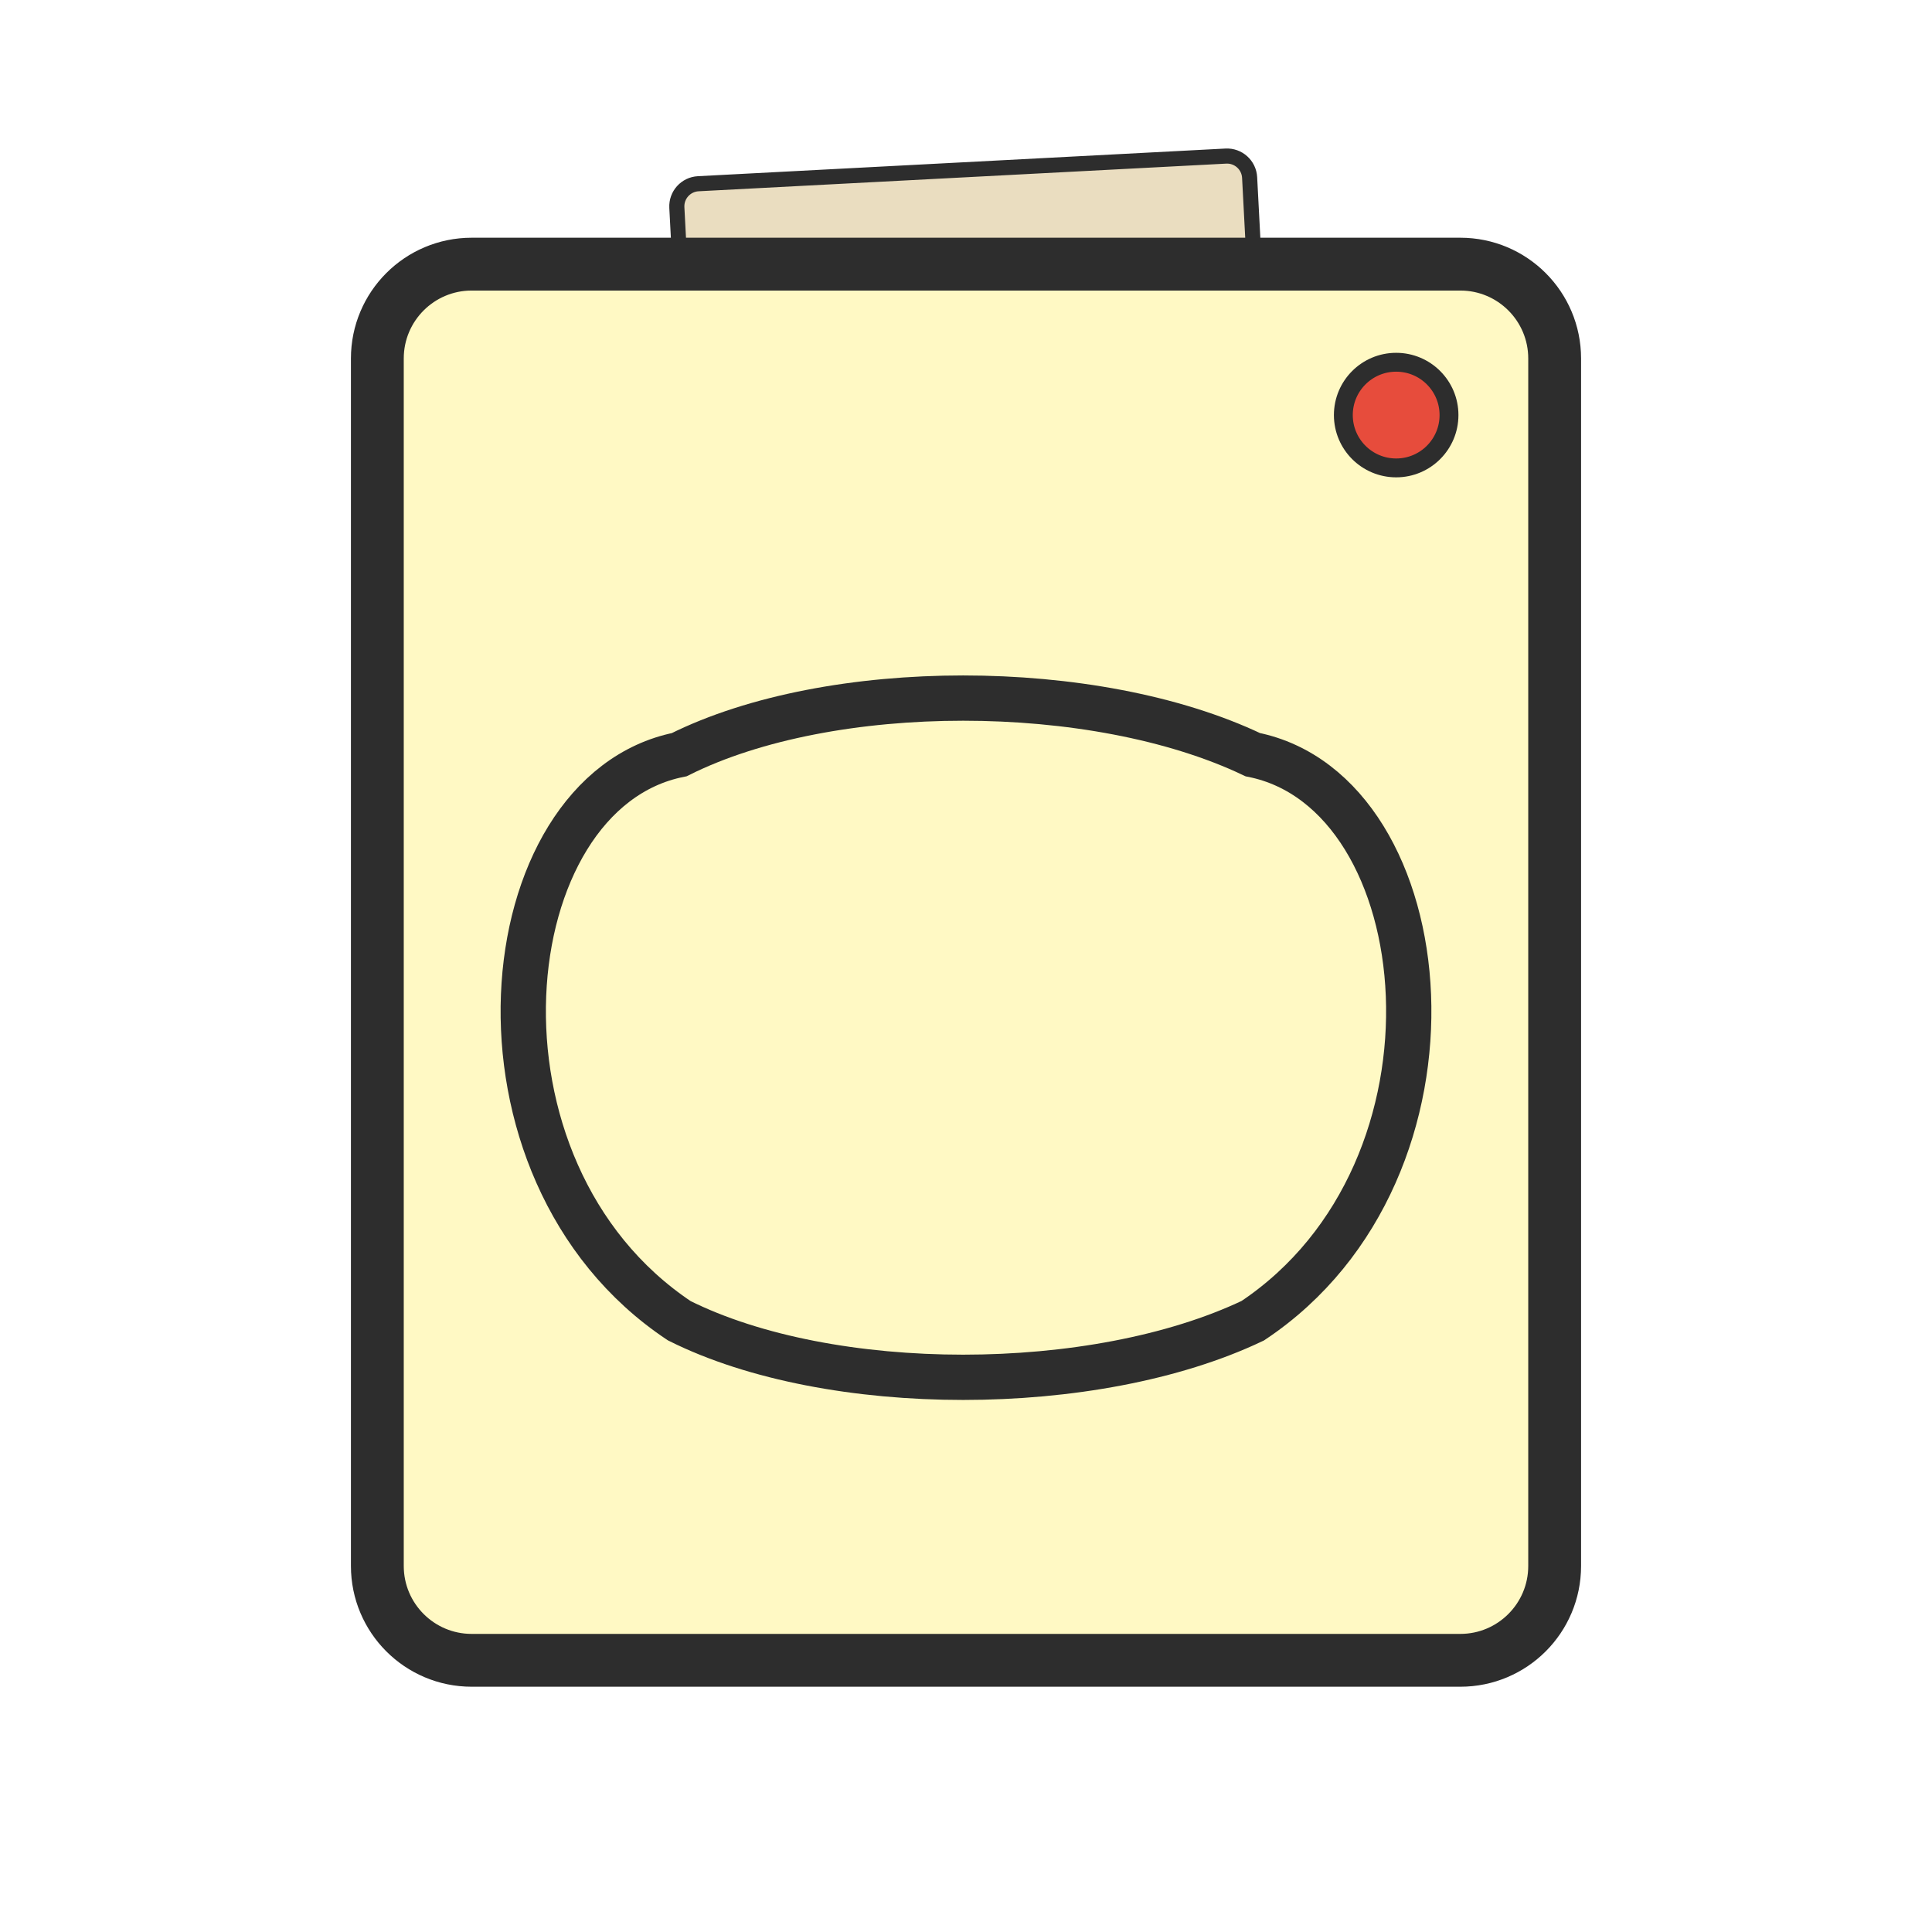
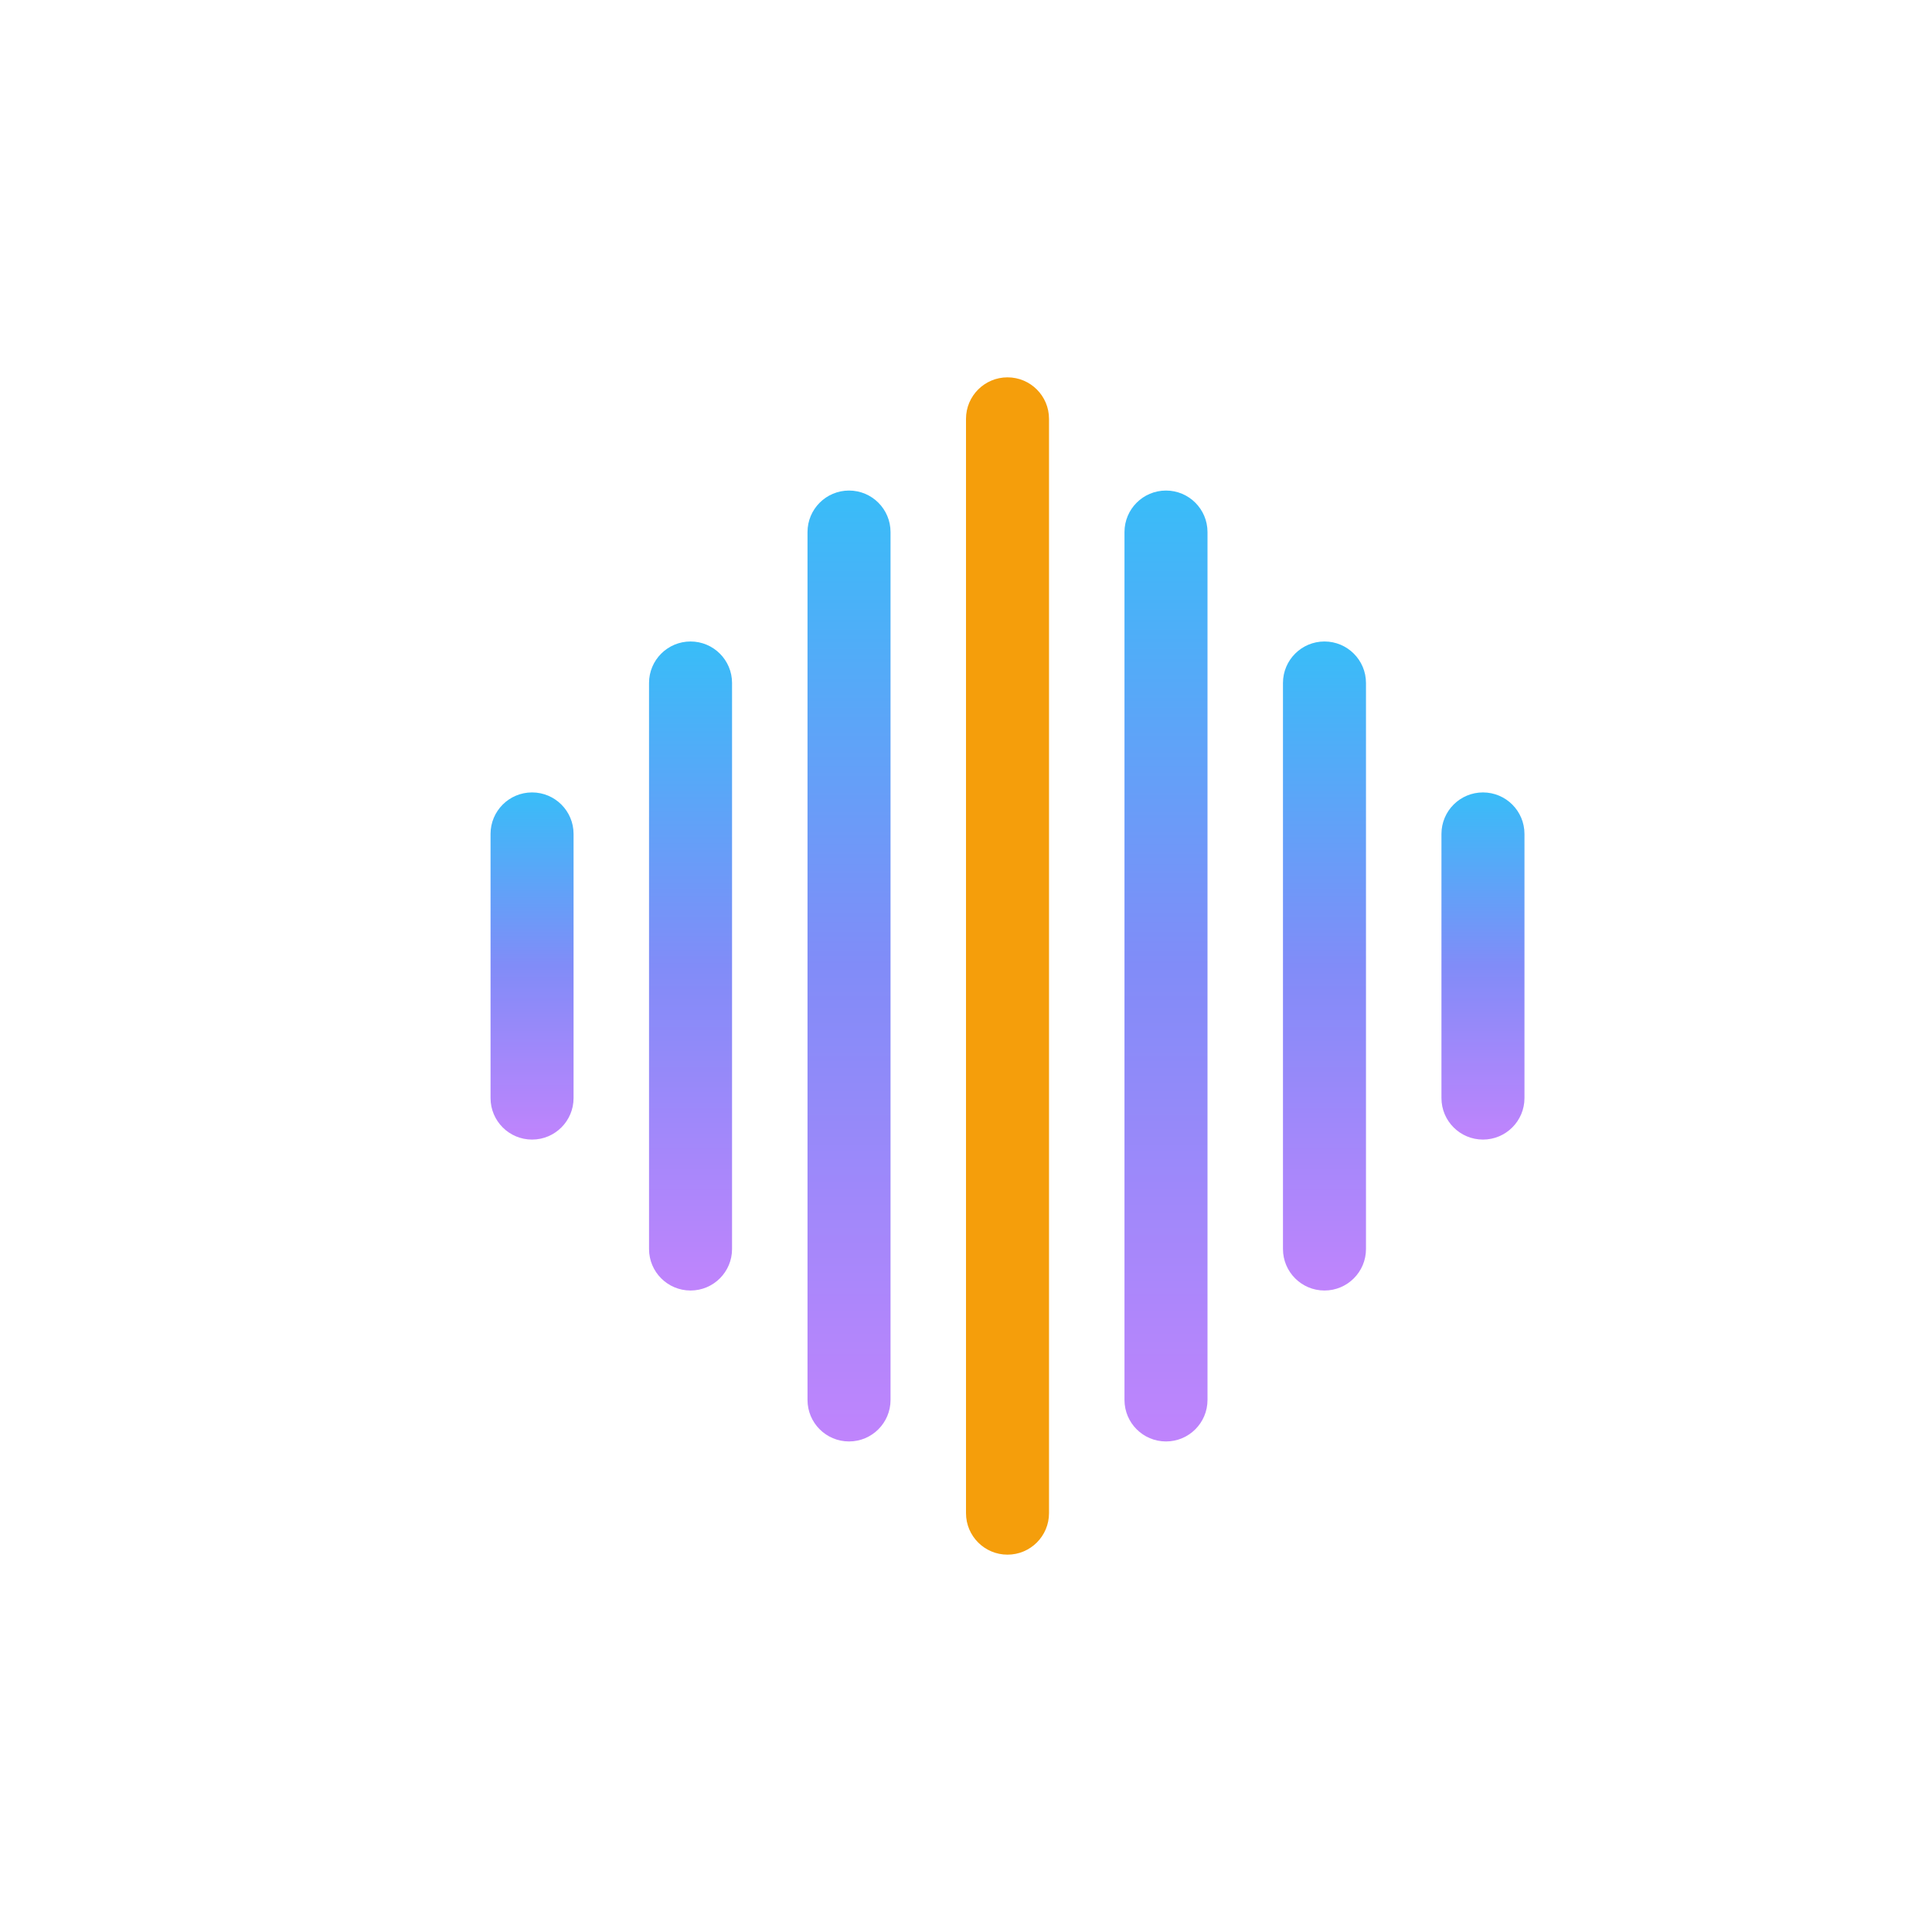
<svg xmlns="http://www.w3.org/2000/svg" viewBox="0 0 512 512" width="100%" height="100%">
-   <rect x="180" y="45" width="152" height="40" rx="6" fill="rgba(232,218,185,0.9)" stroke="#2d2d2d" stroke-width="4" transform="rotate(-3 256 65)" />
-   <rect x="100" y="70" width="312" height="370" rx="25" fill="#fff9c4" stroke="#2d2d2d" stroke-width="14" />
-   <path d="M 180 200 C 130 210, 120 310, 180 350 C 220 370, 290 370, 332 350 C 392 310, 382 210, 332 200 C 290 180, 220 180, 180 200 Z" fill="none" stroke="#2d2d2d" stroke-width="12" />
-   <circle cx="370" cy="110" r="14" fill="#e74c3c" stroke="#2d2d2d" stroke-width="5" />
+   <defs>
+     <linearGradient id="c7-spec" x1="0%" y1="0%" x2="0%" y2="100%">
+       <stop offset="0%" stop-color="#38BDF8" />
+       <stop offset="50%" stop-color="#818CF8" />
+       <stop offset="100%" stop-color="#C084FC" />
+     </linearGradient>
+   </defs>
+   <rect x="130" y="210" width="22" height="92" rx="11" fill="url(#c7-spec)" />
+   <rect x="172" y="170" width="22" height="172" rx="11" fill="url(#c7-spec)" />
+   <rect x="214" y="130" width="22" height="252" rx="11" fill="url(#c7-spec)" />
+   <rect x="256" y="100" width="22" height="312" rx="11" fill="#F59E0B" />
+   <rect x="298" y="130" width="22" height="252" rx="11" fill="url(#c7-spec)" />
+   <rect x="340" y="170" width="22" height="172" rx="11" fill="url(#c7-spec)" />
+   <rect x="382" y="210" width="22" height="92" rx="11" fill="url(#c7-spec)" />
</svg>
